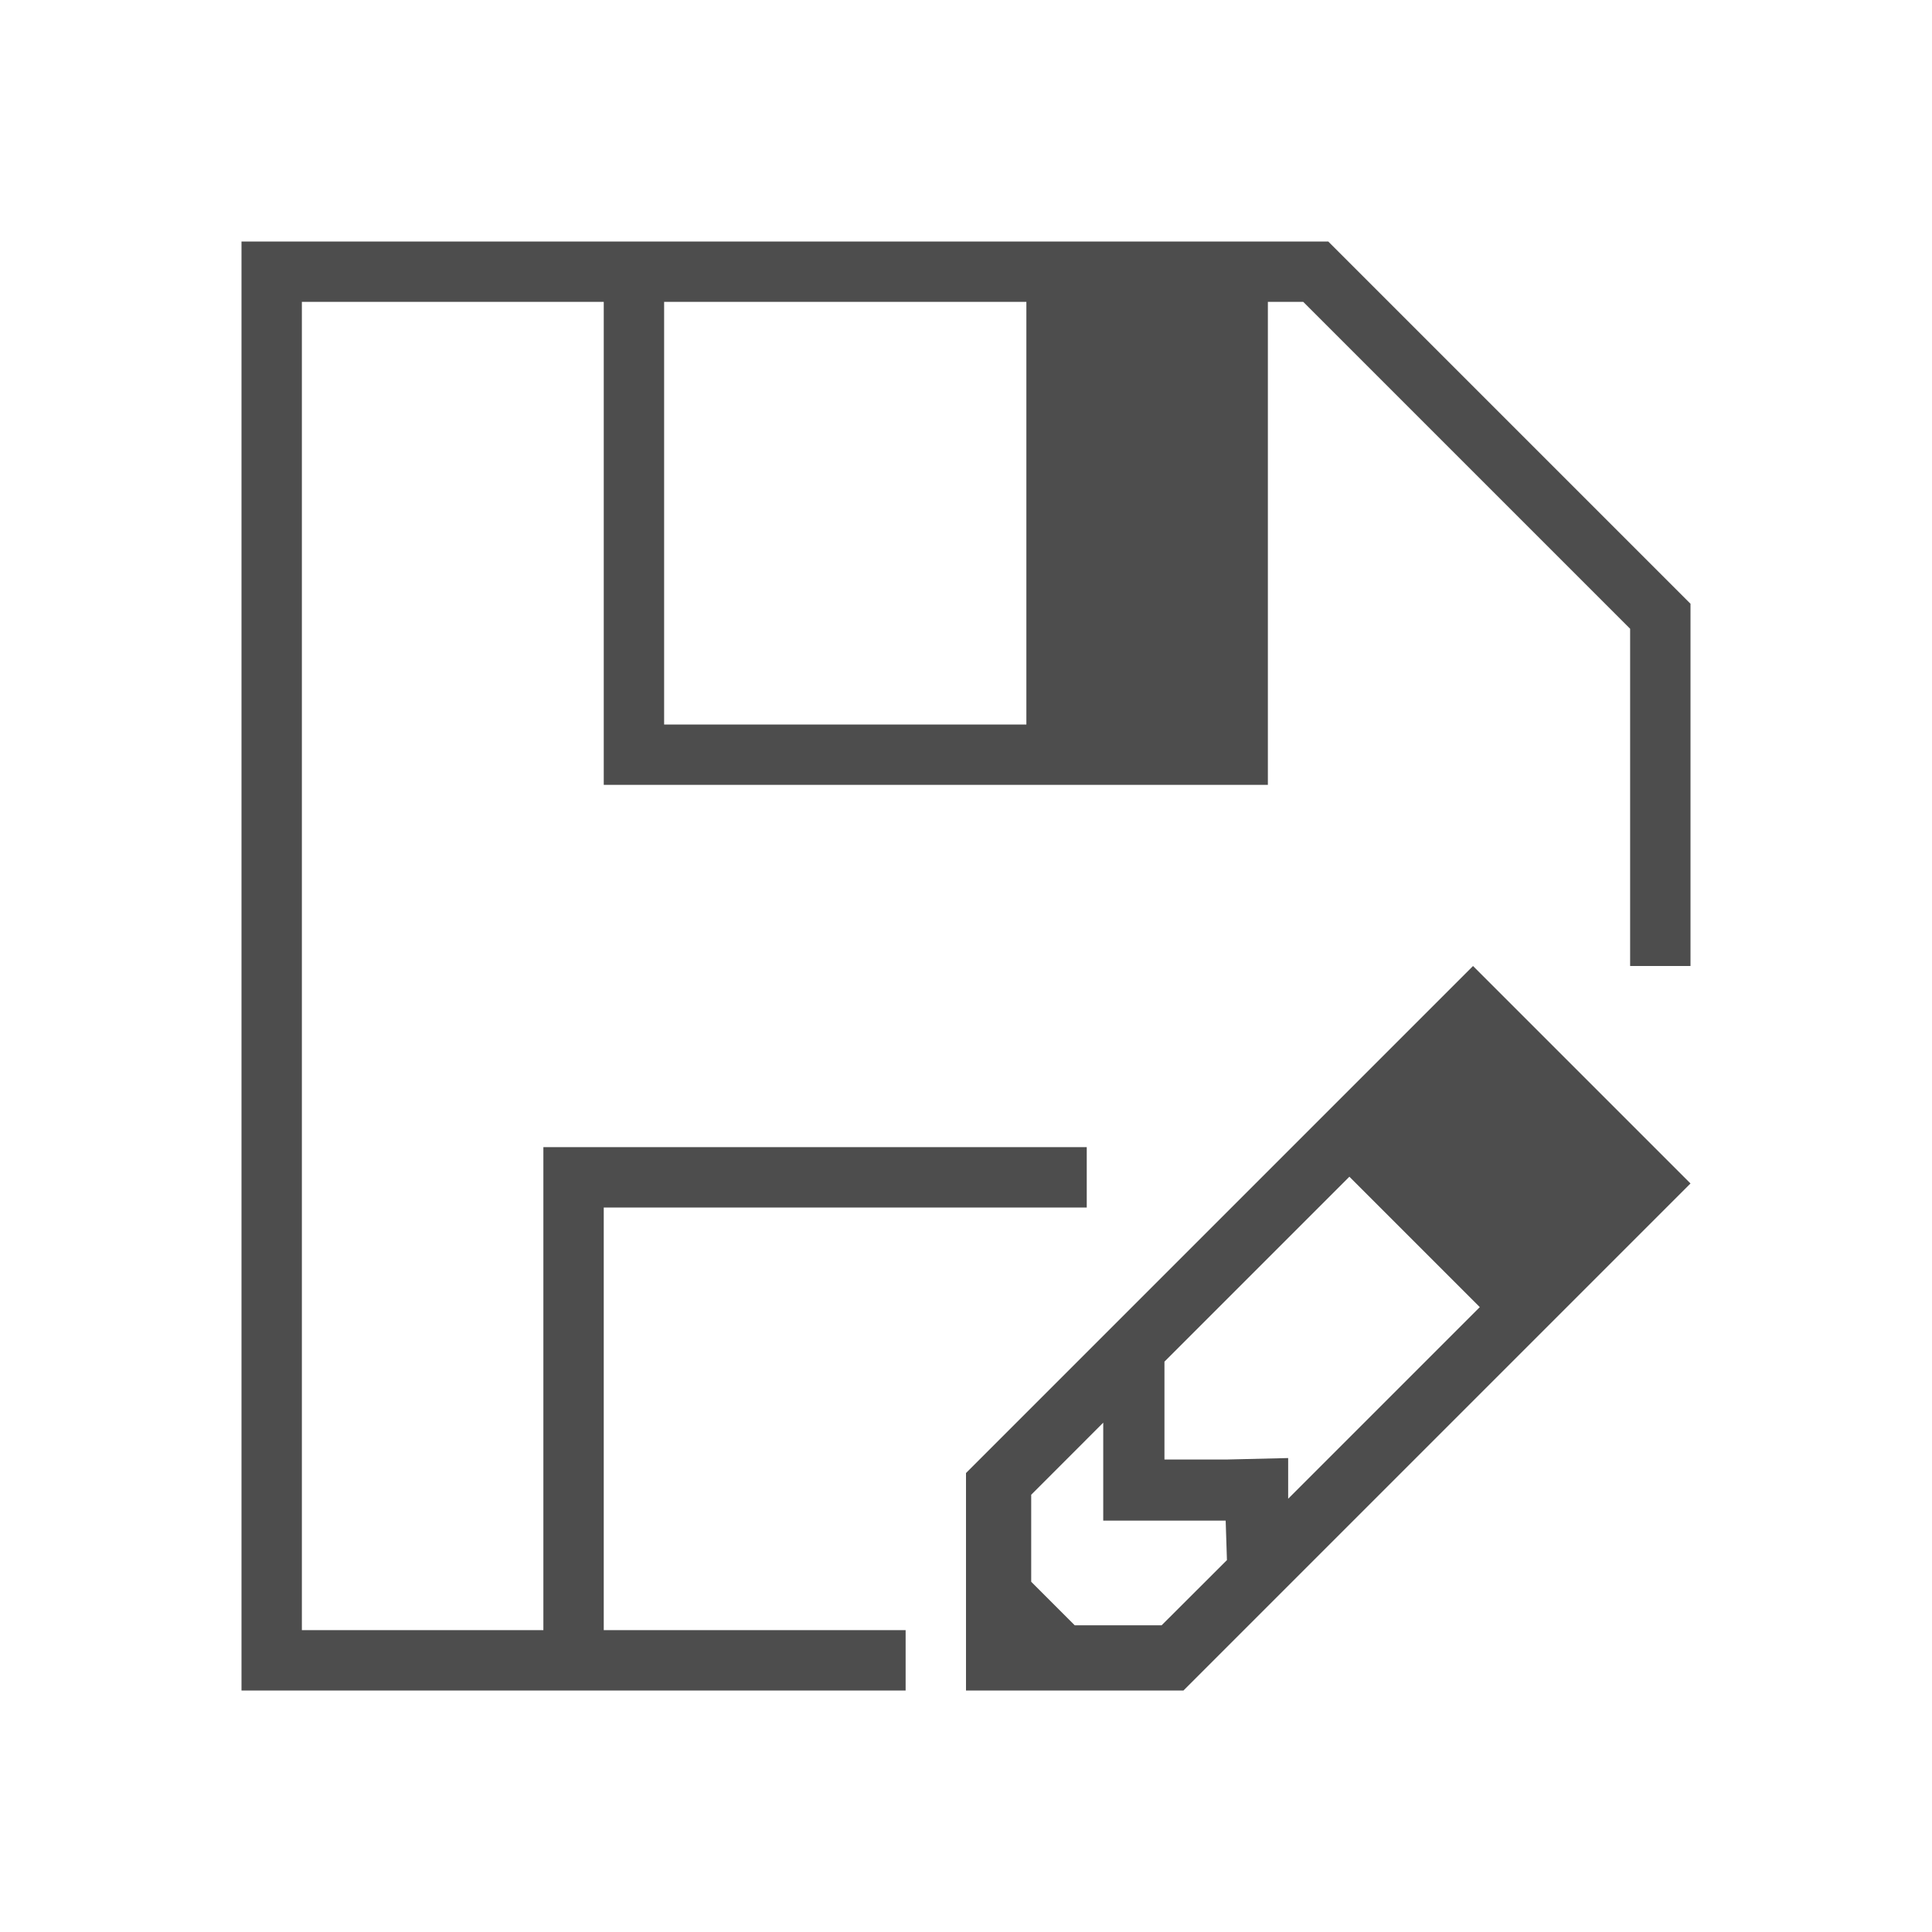
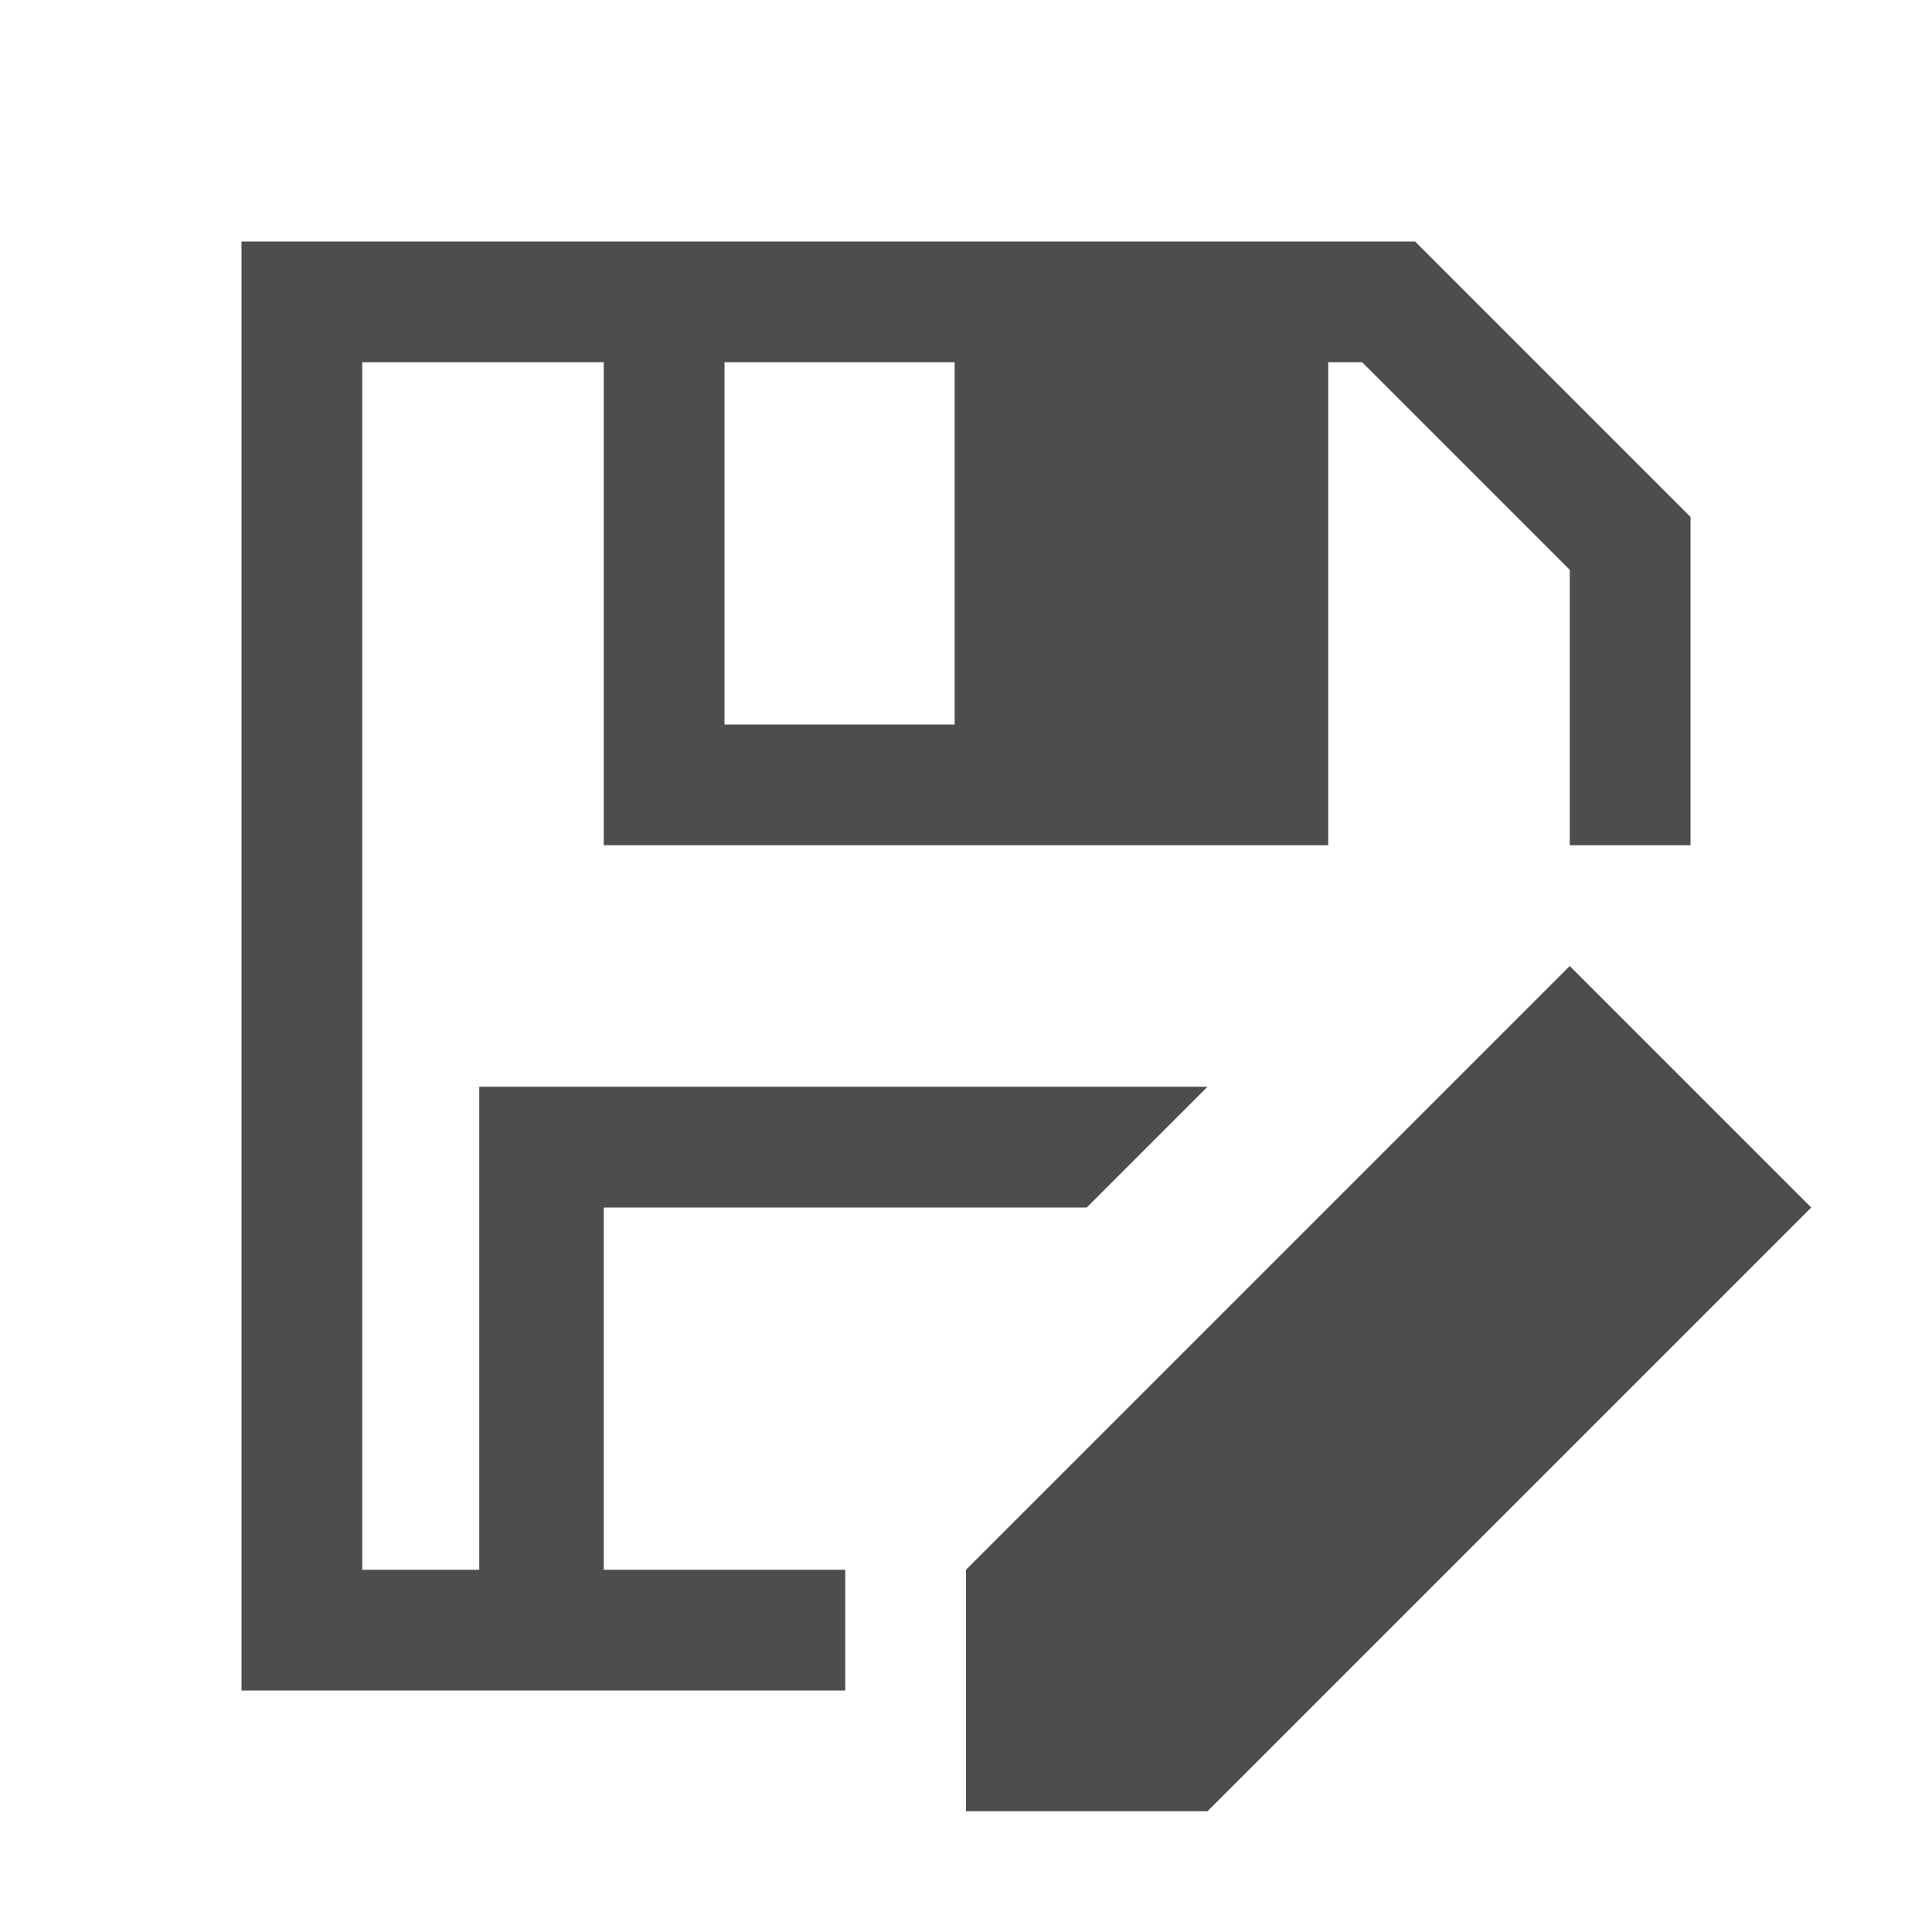
- <svg xmlns="http://www.w3.org/2000/svg" viewBox="0 0 32 32">
+ <svg xmlns="http://www.w3.org/2000/svg" id="svg142" version="1.1" viewBox="0 0 16 16">
  <defs id="defs3051">
-     <style type="text/css" id="current-color-scheme">
+     <style id="current-color-scheme" type="text/css">
      .ColorScheme-Text {
        color:#4d4d4d;
      }
      </style>
  </defs>
-   <path style="fill:currentColor;fill-opacity:1;stroke:none" d="M 4 4 L 4 28 L 15 28 L 15 27 L 10 27 L 10 20 L 18 20 L 18 19 L 9 19 L 9 27 L 5 27 L 5 5 L 10 5 L 10 13 L 21 13 L 21 5 L 21.586 5 L 27 10.414 L 27 16 L 28 16 L 28 10 L 22 4 L 10 4 L 4 4 z M 11 5 L 17 5 L 17 12 L 11 12 L 11 5 z M 24.398 16 L 19.287 21.111 L 16 24.398 L 16 28 L 19.602 28 L 28 19.602 L 24.398 16 z M 22.35 19.49 L 24.51 21.65 L 21.336 24.824 L 21.336 24.15 L 20.322 24.174 L 19.287 24.174 L 19.287 23.137 L 19.287 22.553 L 22.35 19.49 z M 18.273 23.564 L 18.273 25.186 L 20.301 25.186 L 20.322 25.84 L 19.24 26.92 L 17.801 26.92 L 17.08 26.199 L 17.08 24.758 L 18.273 23.564 z " id="path76" class="ColorScheme-Text" />
+   <path d="M 2 2 L 2 14 L 3 14 L 4 14 L 7 14 L 7 13 L 6 13 L 5 13 L 5 10 L 6 10 L 9 10 L 10 9 L 5 9 L 3.969 9 L 3.969 13 L 3 13 L 3 3 L 4 3 L 5 3 L 5 6 L 5 7 L 11 7 L 11 6 L 11 3 L 11.281 3 L 13 4.719 L 13 5 L 13 7 L 14 7 L 14 4.281 L 11.719 2 L 11.688 2 L 11 2 L 4 2 L 3 2 L 2 2 z M 6 3 L 7.906 3 L 7.906 6 L 6 6 L 6 3 z " style="fill:#4d4d4d;fill-opacity:1;stroke:none" id="path140" />
+   <path id="path162" d="m 13,8 2,2 -5,5 H 8 v -2 z" style="fill:#4d4d4d;fill-opacity:1;stroke:none;stroke-width:1px;stroke-linecap:butt;stroke-linejoin:miter;stroke-opacity:1" />
</svg>
